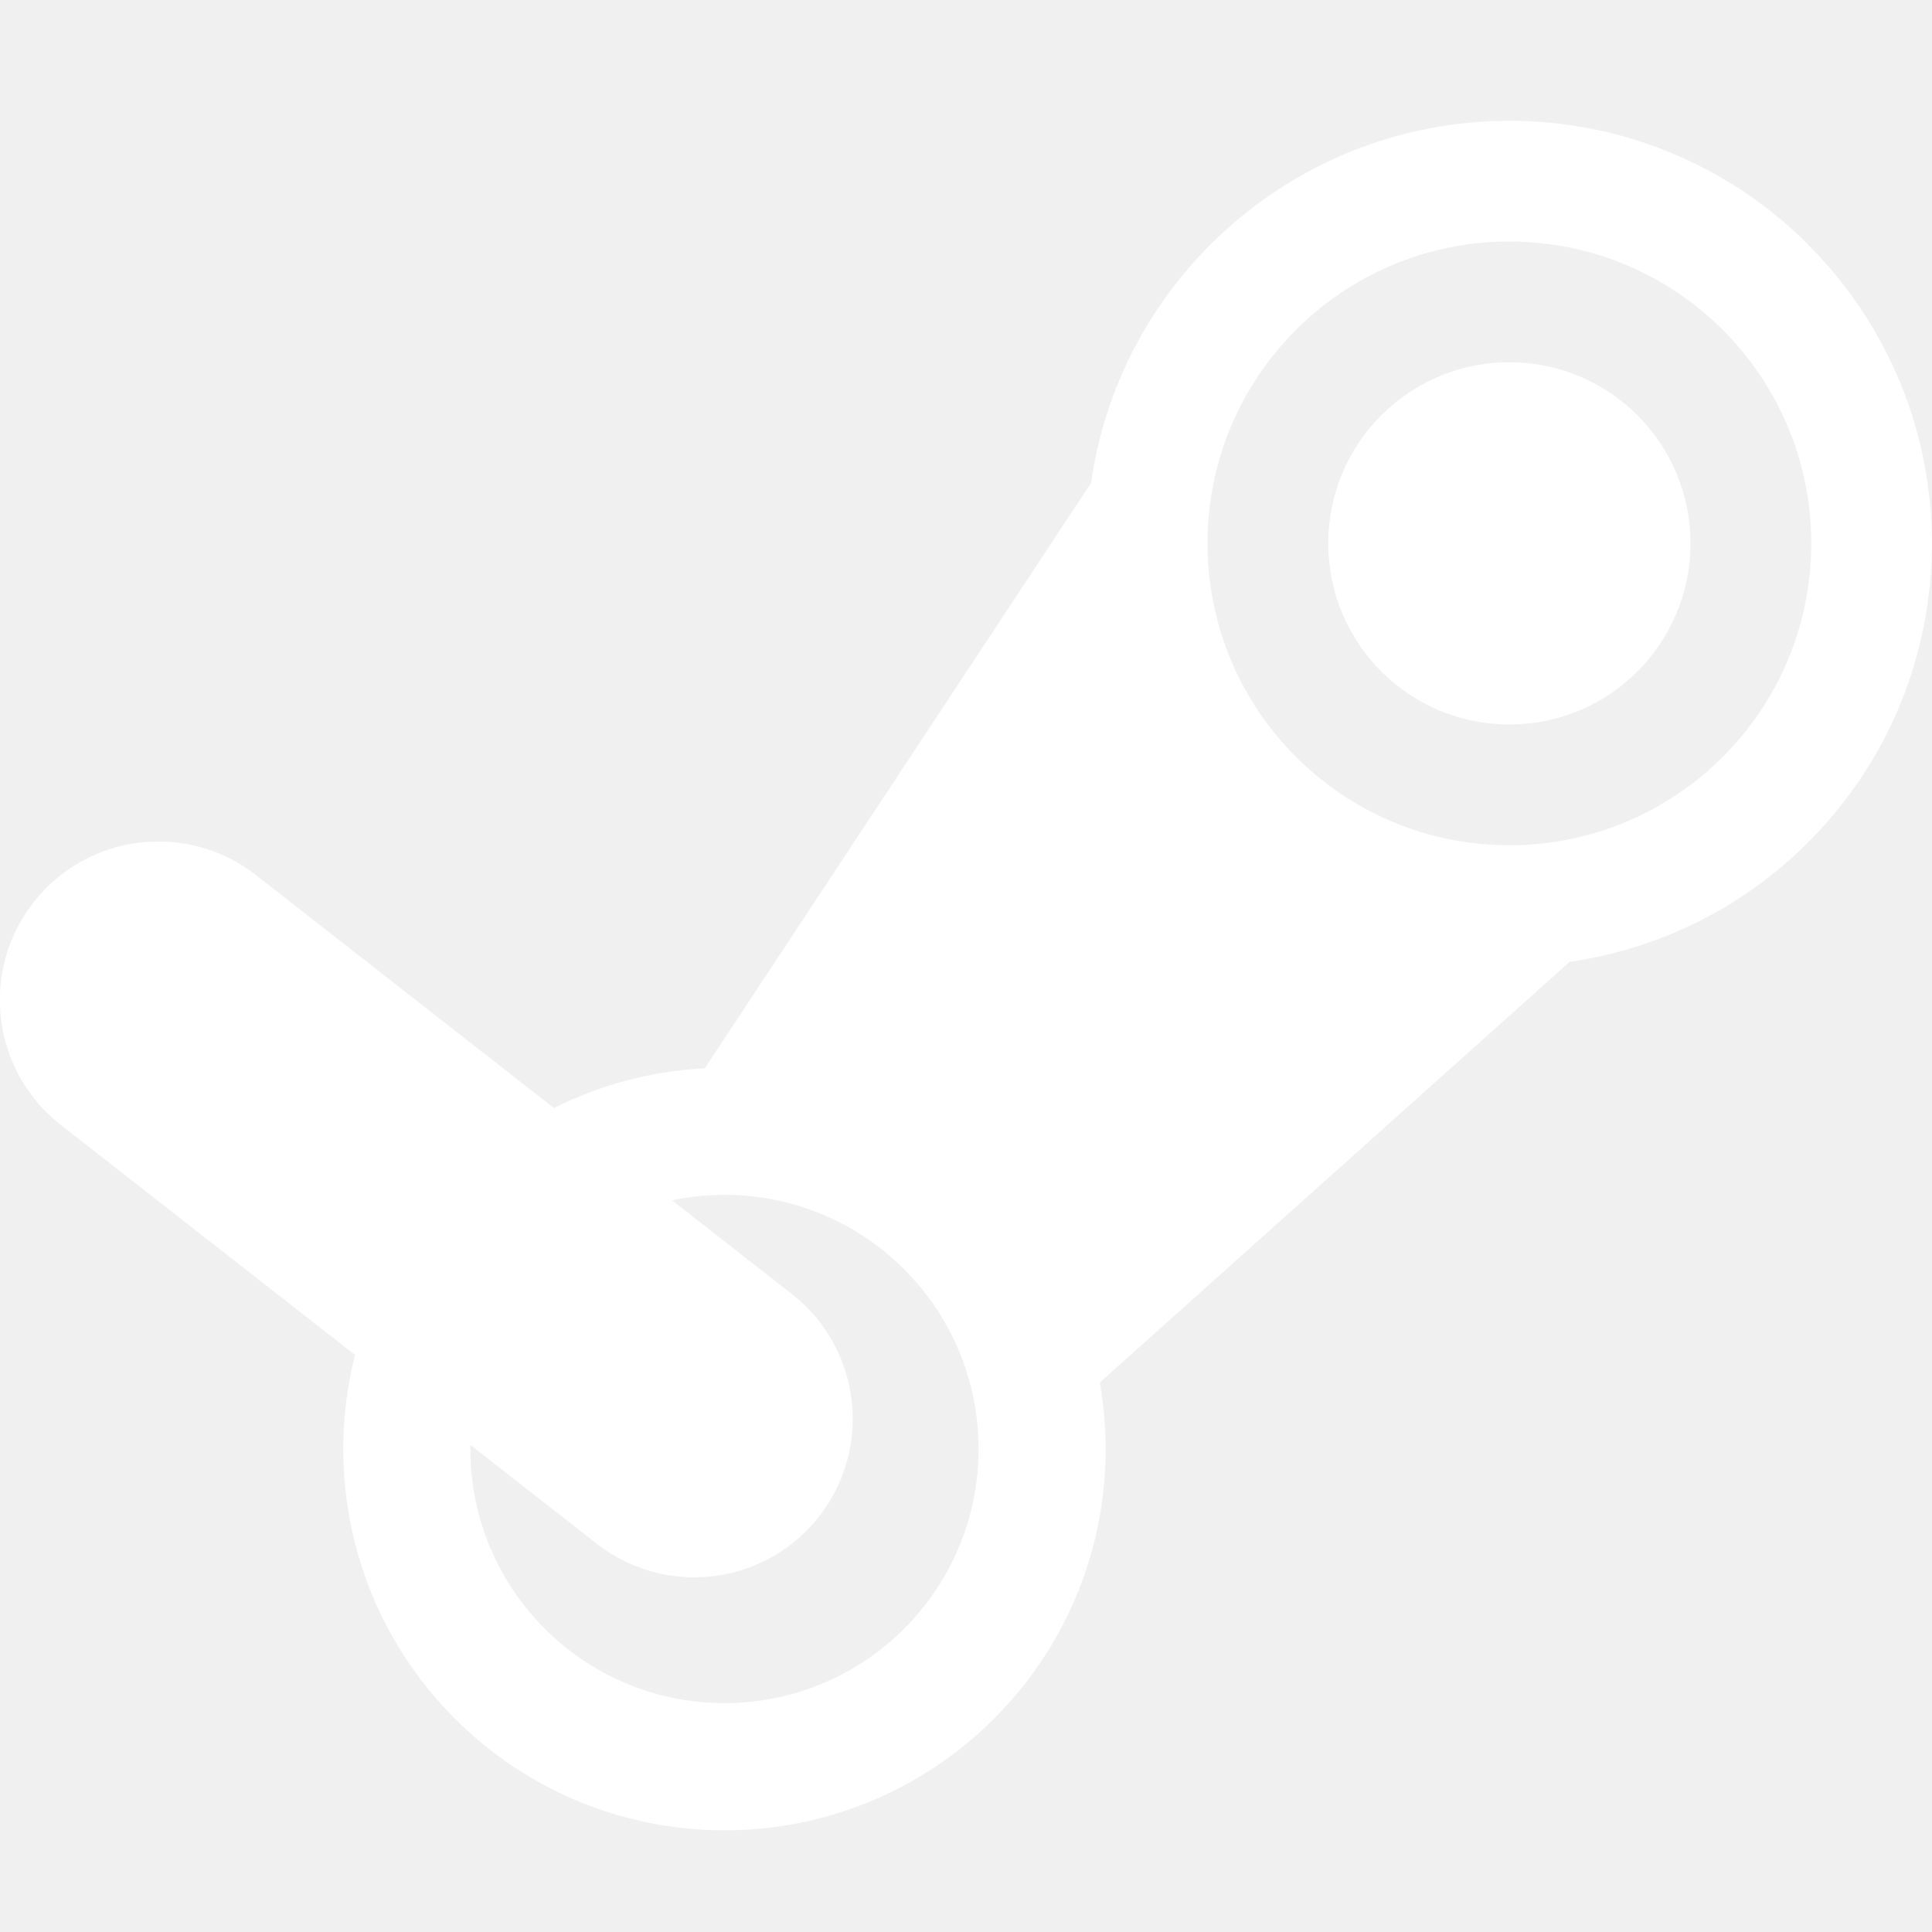
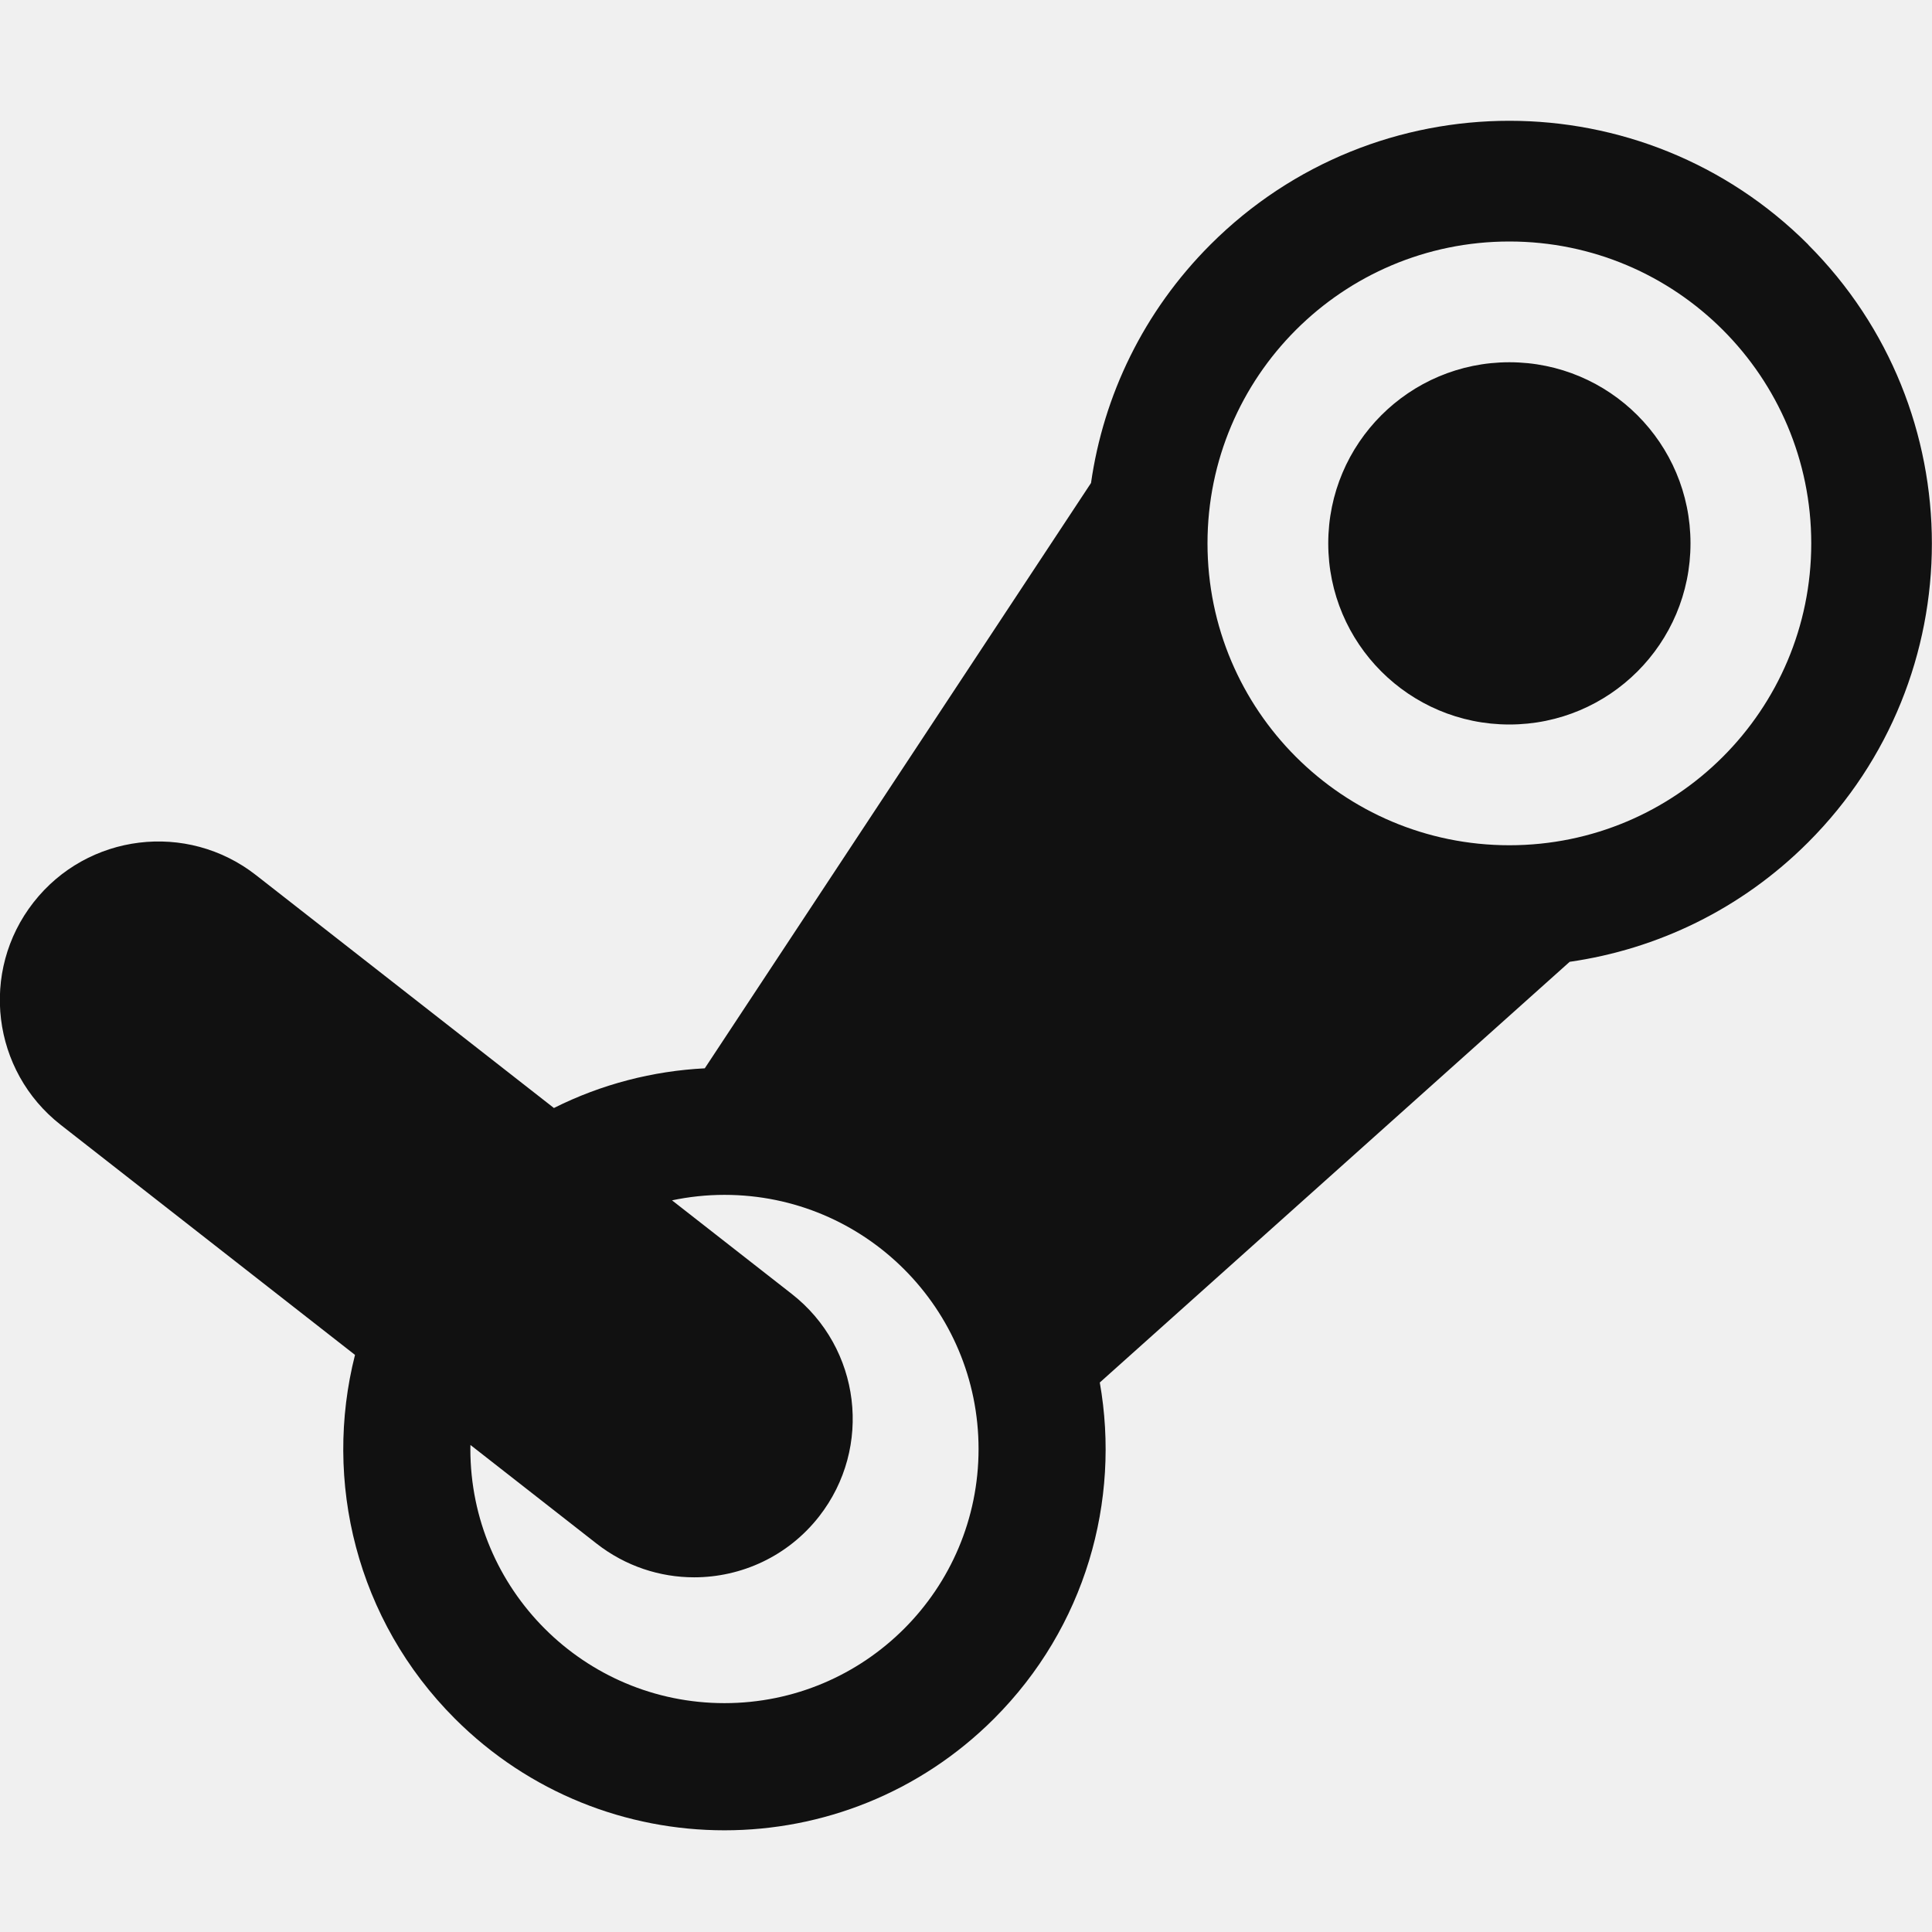
- <svg xmlns="http://www.w3.org/2000/svg" version="1.1" width="24" height="24" viewBox="0 0 24 24" aria-labelledby="title6" role="img">
-   <path fill="#FFFFFF" d="M16.5 6.75c0-1.243 1.007-2.25 2.25-2.25s2.25 1.007 2.25 2.25c0 1.243-1.007 2.25-2.25 2.25s-2.25-1.007-2.25-2.25zM22.462 3.038c-2.050-2.050-5.374-2.050-7.425 0-0.834 0.834-1.329 1.878-1.484 2.962v0l-4.798 7.271c-0.645 0.033-1.284 0.197-1.874 0.493l-3.701-2.893c-0.857-0.67-2.094-0.518-2.764 0.339s-0.518 2.094 0.339 2.764l3.655 2.857c-0.397 1.565 0.016 3.294 1.241 4.519 1.849 1.849 4.848 1.849 6.697 0 1.136-1.136 1.574-2.705 1.314-4.176l5.837-5.226c1.084-0.156 2.128-0.65 2.962-1.484 2.050-2.050 2.050-5.374 0-7.425zM9 21.157c-1.744 0-3.157-1.413-3.157-3.157 0-0.017 0.001-0.033 0.001-0.050l1.568 1.226c0.36 0.281 0.787 0.418 1.211 0.418 0.585 0 1.164-0.26 1.552-0.756 0.67-0.857 0.518-2.094-0.339-2.764l-1.488-1.163c0.21-0.044 0.428-0.068 0.651-0.068 1.744 0 3.157 1.413 3.157 3.157s-1.413 3.157-3.157 3.157zM18.75 10.5c-2.071 0-3.75-1.679-3.75-3.75s1.679-3.75 3.75-3.75 3.75 1.679 3.75 3.75-1.679 3.75-3.75 3.75z" />
+ <svg xmlns="http://www.w3.org/2000/svg" version="1.1" width="24" height="24" viewBox="0 0 24 24" aria-hidden="true">
+   <path fill="#111111" d="M16.5 6.75c0-1.243 1.007-2.25 2.25-2.25s2.25 1.007 2.25 2.25c0 1.243-1.007 2.25-2.25 2.25s-2.25-1.007-2.25-2.25zM22.462 3.038c-2.050-2.050-5.374-2.050-7.425 0-0.834 0.834-1.329 1.878-1.484 2.962v0l-4.798 7.271c-0.645 0.033-1.284 0.197-1.874 0.493l-3.701-2.893c-0.857-0.67-2.094-0.518-2.764 0.339s-0.518 2.094 0.339 2.764l3.655 2.857c-0.397 1.565 0.016 3.294 1.241 4.519 1.849 1.849 4.848 1.849 6.697 0 1.136-1.136 1.574-2.705 1.314-4.176l5.837-5.226c1.084-0.156 2.128-0.65 2.962-1.484 2.050-2.050 2.050-5.374 0-7.425zM9 21.157c-1.744 0-3.157-1.413-3.157-3.157 0-0.017 0.001-0.033 0.001-0.050l1.568 1.226c0.36 0.281 0.787 0.418 1.211 0.418 0.585 0 1.164-0.26 1.552-0.756 0.67-0.857 0.518-2.094-0.339-2.764l-1.488-1.163c0.21-0.044 0.428-0.068 0.651-0.068 1.744 0 3.157 1.413 3.157 3.157s-1.413 3.157-3.157 3.157zM18.75 10.5c-2.071 0-3.75-1.679-3.75-3.75s1.679-3.75 3.75-3.75 3.75 1.679 3.75 3.75-1.679 3.75-3.75 3.75z" />
</svg>
